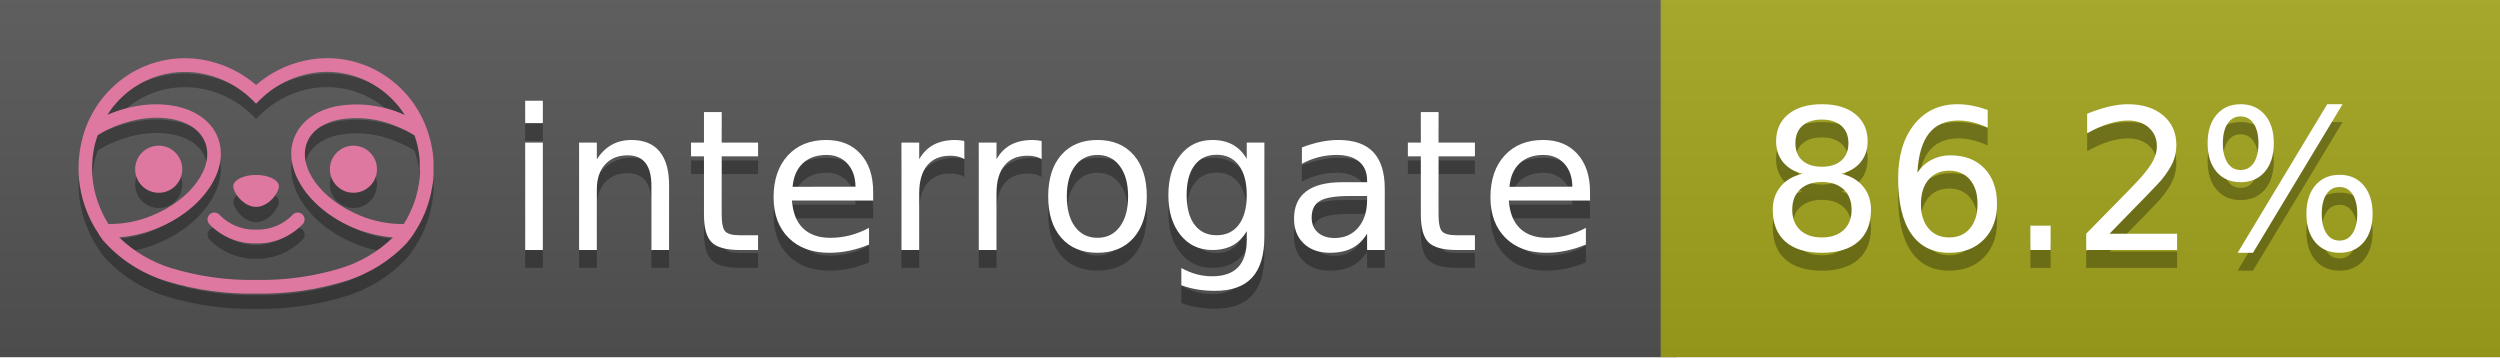
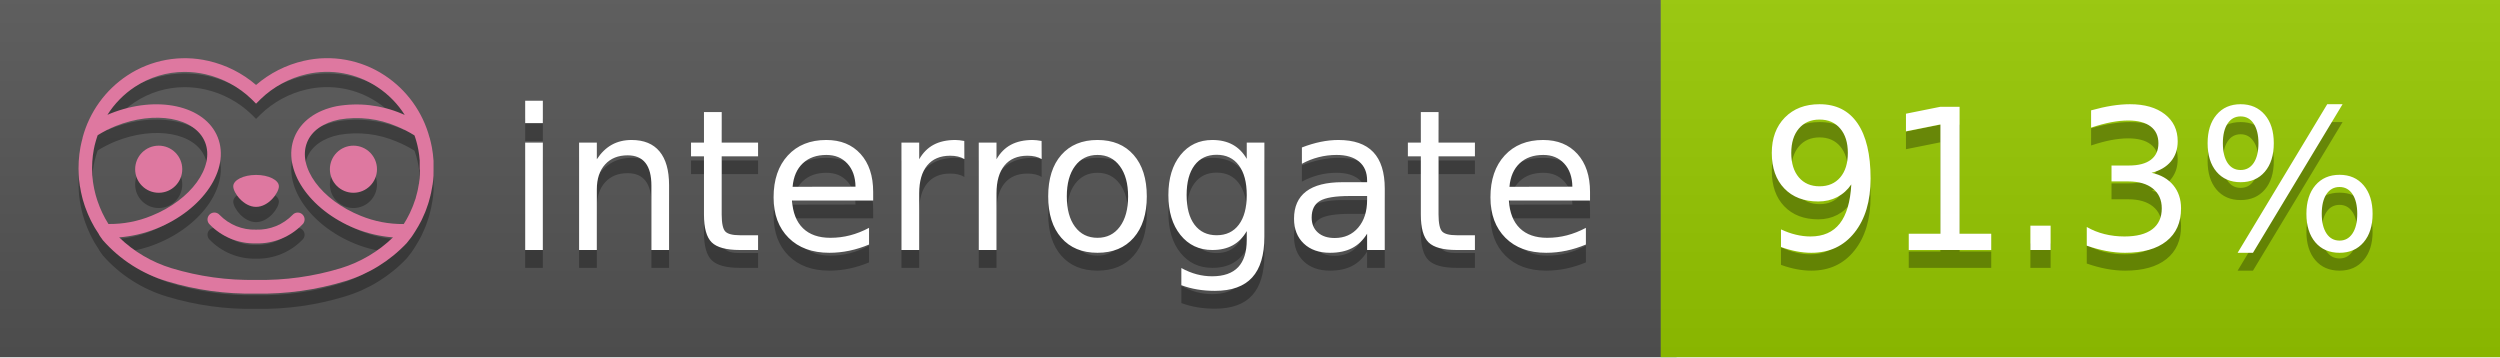
<svg xmlns="http://www.w3.org/2000/svg" width="140" height="20" viewBox="0 0 140 20" version="1.1" xml:space="preserve" style="fill-rule:evenodd;clip-rule:evenodd;stroke-linejoin:round;stroke-miterlimit:2;">
  <g transform="matrix(1,0,0,1,22,0)">
    <g id="backgrounds" transform="matrix(1.32789,0,0,1,-22.3892,0)">
      <rect x="0" y="0" width="71" height="20" style="fill:rgb(85,85,85);" />
    </g>
-     <rect x="71" y="0" width="47" height="20" data-interrogate="color" style="fill:#a4a61d" />
+     <rect x="71" y="0" width="47" height="20" data-interrogate="color" style="fill:#97CA00" />
    <g transform="matrix(1.19746,0,0,1,-22.3744,-4.85723e-16)">
      <rect x="0" y="0" width="118" height="20" style="fill:url(#_Linear1);" />
    </g>
  </g>
  <g fill="#fff" text-anchor="middle" font-family="DejaVu Sans,Verdana,Geneva,sans-serif" font-size="110">
    <text x="590" y="150" fill="#010101" fill-opacity=".3" transform="scale(.1)" textLength="610">interrogate</text>
    <text x="590" y="140" transform="scale(.1)" textLength="610">interrogate</text>
-     <text x="1160" y="150" fill="#010101" fill-opacity=".3" transform="scale(.1)" textLength="370" data-interrogate="result">86.2%</text>
-     <text x="1160" y="140" transform="scale(.1)" textLength="370" data-interrogate="result">86.2%</text>
+     <text x="1160" y="150" fill="#010101" fill-opacity=".3" transform="scale(.1)" textLength="370" data-interrogate="result">91.3%</text>
+     <text x="1160" y="140" transform="scale(.1)" textLength="370" data-interrogate="result">91.3%</text>
  </g>
  <g id="logo-shadow" transform="matrix(0.854876,0,0,0.854876,-6.73514,1.732)">
    <g transform="matrix(0.299012,0,0,0.299012,9.70229,-6.68582)">
      <path d="M50,64.25C52.76,64.25 55,61.13 55,59.75C55,58.37 52.76,57.25 50,57.25C47.24,57.25 45,58.37 45,59.75C45,61.13 47.24,64.25 50,64.25Z" style="fill:rgb(1,1,1);fill-opacity:0.3;fill-rule:nonzero;" />
    </g>
    <g transform="matrix(0.299012,0,0,0.299012,9.70229,-6.68582)">
      <path d="M88,49.05C86.506,43.475 83.018,38.638 78.2,35.46C72.969,32.002 66.539,30.844 60.43,32.26C56.576,33.145 52.995,34.958 50,37.54C46.998,34.958 43.411,33.149 39.55,32.27C33.441,30.853 27.011,32.011 21.78,35.47C16.97,38.652 13.489,43.489 12,49.06L12,49.13C11.82,49.79 11.66,50.46 11.53,51.13C11.146,53.207 11.021,55.323 11.16,57.43C11.16,58.03 11.26,58.63 11.34,59.23C11.34,59.51 11.43,59.79 11.48,60.07C11.53,60.35 11.58,60.68 11.64,60.98C11.7,61.28 11.8,61.69 11.89,62.05C11.98,62.41 11.99,62.47 12.05,62.68C12.16,63.07 12.28,63.46 12.41,63.84L12.58,64.34C12.72,64.74 12.88,65.14 13.04,65.53L13.23,65.98C13.403,66.373 13.583,66.767 13.77,67.16L13.99,67.59C14.19,67.97 14.39,68.35 14.61,68.73L14.87,69.15C15.1,69.52 15.33,69.89 15.58,70.26L15.58,70.32L15.99,70.93C16.14,71.14 16.29,71.36 16.45,71.57C20.206,75.83 25.086,78.95 30.53,80.57C36.839,82.48 43.41,83.385 50,83.25C56.599,83.374 63.177,82.456 69.49,80.53C74.644,78.978 79.303,76.102 83,72.19C83.34,71.78 83.65,71.35 84,70.92L84.18,70.66L84.33,70.44L84.41,70.32C84.55,70.12 84.67,69.9 84.81,69.7C85.07,69.3 85.32,68.89 85.55,68.48C85.78,68.07 86.02,67.65 86.23,67.22C86.31,67.05 86.39,66.88 86.47,66.7C86.67,66.28 86.85,65.87 87.03,65.44L87.23,64.92C87.397,64.487 87.55,64.05 87.69,63.61L87.85,63.09C87.98,62.64 88.1,62.19 88.21,61.74C88.21,61.57 88.3,61.39 88.33,61.22C88.43,60.75 88.52,60.22 88.6,59.79C88.6,59.64 88.66,59.49 88.68,59.33C88.77,58.71 88.84,58.08 88.88,57.45L88.88,54.17C88.817,53.164 88.693,52.162 88.51,51.17C88.38,50.5 88.23,49.84 88.05,49.17L88,49.05ZM85.89,56.44L85.89,57.23C85.89,57.78 85.79,58.32 85.72,58.86C85.72,59.01 85.72,59.15 85.65,59.3C85.59,59.7 85.51,60.11 85.43,60.51L85.32,60.99C85.23,61.38 85.12,61.77 85.01,62.16C85.01,62.31 84.93,62.46 84.88,62.6C84.74,63.04 84.59,63.47 84.42,63.9L84.27,64.28C84.1,64.71 83.91,65.14 83.71,65.56C83.51,65.98 83.43,66.12 83.28,66.4L83.01,66.91C82.83,67.223 82.643,67.537 82.45,67.85L82.35,68.01C79.121,68.047 75.918,67.434 72.93,66.21C64.27,62.74 59,55.52 61.18,50.11C62.18,47.6 64.7,45.82 68.26,45.11C72.489,44.395 76.835,44.908 80.78,46.59C82.141,47.144 83.453,47.813 84.7,48.59C84.76,48.76 84.82,48.93 84.88,49.1C84.94,49.27 85.05,49.63 85.12,49.9C85.28,50.5 85.44,51.1 85.55,51.73C85.691,52.507 85.792,53.292 85.85,54.08L85.85,55.89C85.85,56.12 85.91,56.25 85.91,56.45L85.89,56.44ZM17.66,68C16.668,66.435 15.869,64.756 15.28,63L15.17,62.68C15.06,62.35 14.96,62.01 14.87,61.68C14.823,61.493 14.777,61.31 14.73,61.13C14.66,60.84 14.59,60.55 14.53,60.27C14.47,59.99 14.43,59.72 14.38,59.44C14.33,59.16 14.3,59 14.27,58.78C14.2,58.27 14.15,57.78 14.11,57.23L14.11,57.03C14.008,55.236 14.122,53.437 14.45,51.67C14.56,51.06 14.71,50.46 14.88,49.87C14.96,49.59 15.04,49.32 15.13,49.05C15.22,48.78 15.24,48.72 15.3,48.55C16.548,47.774 17.859,47.105 19.22,46.55C27.86,43.09 36.65,44.67 38.82,50.08C40.99,55.49 35.73,62.74 27.09,66.2C24.101,67.431 20.893,68.043 17.66,68ZM68.57,77.68C62.554,79.508 56.287,80.376 50,80.25C43.737,80.37 37.495,79.506 31.5,77.69C27.185,76.38 23.243,74.062 20,70.93C22.815,70.706 25.58,70.055 28.2,69C38.37,64.92 44.39,56 41.6,49C38.81,42 28.27,39.72 18.1,43.8L17.43,44.09C18.973,41.648 21.019,39.561 23.43,37.97C26.671,35.824 30.473,34.68 34.36,34.68C35.884,34.681 37.404,34.852 38.89,35.19C42.694,36.049 46.191,37.935 49,40.64L50,41.64L51,40.64C53.797,37.937 57.279,36.049 61.07,35.18C66.402,33.947 72.014,34.968 76.57,38C78.98,39.588 81.026,41.671 82.57,44.11L81.9,43.82C77.409,41.921 72.464,41.355 67.66,42.19C63.08,43.12 59.79,45.54 58.39,49.02C55.6,55.97 61.62,64.94 71.79,69.02C74.414,70.07 77.182,70.714 80,70.93C76.776,74.05 72.859,76.363 68.57,77.68Z" style="fill:rgb(1,1,1);fill-opacity:0.3;fill-rule:nonzero;" />
    </g>
    <g transform="matrix(0.299012,0,0,0.299012,9.70229,-6.68582)">
      <circle cx="71.33" cy="56" r="5.16" style="fill:rgb(1,1,1);fill-opacity:0.3;" />
    </g>
    <g transform="matrix(0.299012,0,0,0.299012,9.70229,-6.68582)">
      <circle cx="28.67" cy="56" r="5.16" style="fill:rgb(1,1,1);fill-opacity:0.3;" />
    </g>
    <g transform="matrix(0.299012,0,0,0.299012,9.70229,-6.68582)">
      <path d="M58,66C55.912,68.161 53.003,69.339 50,69.24C46.997,69.339 44.088,68.161 42,66C41.714,65.677 41.302,65.491 40.87,65.491C40.042,65.491 39.361,66.172 39.361,67C39.361,67.368 39.496,67.724 39.74,68C42.403,70.804 46.134,72.35 50,72.25C53.862,72.347 57.59,70.802 60.25,68C60.495,67.725 60.63,67.369 60.63,67C60.63,66.174 59.951,65.495 59.125,65.495C58.695,65.495 58.285,65.679 58,66Z" style="fill:rgb(1,1,1);fill-opacity:0.3;fill-rule:nonzero;" />
    </g>
  </g>
  <g id="logo-pink" transform="matrix(0.854876,0,0,0.854876,-6.73514,0.877124)">
    <g transform="matrix(0.299012,0,0,0.299012,9.70229,-6.68582)">
      <path d="M50,64.25C52.76,64.25 55,61.13 55,59.75C55,58.37 52.76,57.25 50,57.25C47.24,57.25 45,58.37 45,59.75C45,61.13 47.24,64.25 50,64.25Z" style="fill:rgb(222,120,160);fill-rule:nonzero;" />
    </g>
    <g transform="matrix(0.299012,0,0,0.299012,9.70229,-6.68582)">
      <path d="M88,49.05C86.506,43.475 83.018,38.638 78.2,35.46C72.969,32.002 66.539,30.844 60.43,32.26C56.576,33.145 52.995,34.958 50,37.54C46.998,34.958 43.411,33.149 39.55,32.27C33.441,30.853 27.011,32.011 21.78,35.47C16.97,38.652 13.489,43.489 12,49.06L12,49.13C11.82,49.79 11.66,50.46 11.53,51.13C11.146,53.207 11.021,55.323 11.16,57.43C11.16,58.03 11.26,58.63 11.34,59.23C11.34,59.51 11.43,59.79 11.48,60.07C11.53,60.35 11.58,60.68 11.64,60.98C11.7,61.28 11.8,61.69 11.89,62.05C11.98,62.41 11.99,62.47 12.05,62.68C12.16,63.07 12.28,63.46 12.41,63.84L12.58,64.34C12.72,64.74 12.88,65.14 13.04,65.53L13.23,65.98C13.403,66.373 13.583,66.767 13.77,67.16L13.99,67.59C14.19,67.97 14.39,68.35 14.61,68.73L14.87,69.15C15.1,69.52 15.33,69.89 15.58,70.26L15.58,70.32L15.99,70.93C16.14,71.14 16.29,71.36 16.45,71.57C20.206,75.83 25.086,78.95 30.53,80.57C36.839,82.48 43.41,83.385 50,83.25C56.599,83.374 63.177,82.456 69.49,80.53C74.644,78.978 79.303,76.102 83,72.19C83.34,71.78 83.65,71.35 84,70.92L84.18,70.66L84.33,70.44L84.41,70.32C84.55,70.12 84.67,69.9 84.81,69.7C85.07,69.3 85.32,68.89 85.55,68.48C85.78,68.07 86.02,67.65 86.23,67.22C86.31,67.05 86.39,66.88 86.47,66.7C86.67,66.28 86.85,65.87 87.03,65.44L87.23,64.92C87.397,64.487 87.55,64.05 87.69,63.61L87.85,63.09C87.98,62.64 88.1,62.19 88.21,61.74C88.21,61.57 88.3,61.39 88.33,61.22C88.43,60.75 88.52,60.22 88.6,59.79C88.6,59.64 88.66,59.49 88.68,59.33C88.77,58.71 88.84,58.08 88.88,57.45L88.88,54.17C88.817,53.164 88.693,52.162 88.51,51.17C88.38,50.5 88.23,49.84 88.05,49.17L88,49.05ZM85.89,56.44L85.89,57.23C85.89,57.78 85.79,58.32 85.72,58.86C85.72,59.01 85.72,59.15 85.65,59.3C85.59,59.7 85.51,60.11 85.43,60.51L85.32,60.99C85.23,61.38 85.12,61.77 85.01,62.16C85.01,62.31 84.93,62.46 84.88,62.6C84.74,63.04 84.59,63.47 84.42,63.9L84.27,64.28C84.1,64.71 83.91,65.14 83.71,65.56C83.51,65.98 83.43,66.12 83.28,66.4L83.01,66.91C82.83,67.223 82.643,67.537 82.45,67.85L82.35,68.01C79.121,68.047 75.918,67.434 72.93,66.21C64.27,62.74 59,55.52 61.18,50.11C62.18,47.6 64.7,45.82 68.26,45.11C72.489,44.395 76.835,44.908 80.78,46.59C82.141,47.144 83.453,47.813 84.7,48.59C84.76,48.76 84.82,48.93 84.88,49.1C84.94,49.27 85.05,49.63 85.12,49.9C85.28,50.5 85.44,51.1 85.55,51.73C85.691,52.507 85.792,53.292 85.85,54.08L85.85,55.89C85.85,56.12 85.91,56.25 85.91,56.45L85.89,56.44ZM17.66,68C16.668,66.435 15.869,64.756 15.28,63L15.17,62.68C15.06,62.35 14.96,62.01 14.87,61.68C14.823,61.493 14.777,61.31 14.73,61.13C14.66,60.84 14.59,60.55 14.53,60.27C14.47,59.99 14.43,59.72 14.38,59.44C14.33,59.16 14.3,59 14.27,58.78C14.2,58.27 14.15,57.78 14.11,57.23L14.11,57.03C14.008,55.236 14.122,53.437 14.45,51.67C14.56,51.06 14.71,50.46 14.88,49.87C14.96,49.59 15.04,49.32 15.13,49.05C15.22,48.78 15.24,48.72 15.3,48.55C16.548,47.774 17.859,47.105 19.22,46.55C27.86,43.09 36.65,44.67 38.82,50.08C40.99,55.49 35.73,62.74 27.09,66.2C24.101,67.431 20.893,68.043 17.66,68ZM68.57,77.68C62.554,79.508 56.287,80.376 50,80.25C43.737,80.37 37.495,79.506 31.5,77.69C27.185,76.38 23.243,74.062 20,70.93C22.815,70.706 25.58,70.055 28.2,69C38.37,64.92 44.39,56 41.6,49C38.81,42 28.27,39.72 18.1,43.8L17.43,44.09C18.973,41.648 21.019,39.561 23.43,37.97C26.671,35.824 30.473,34.68 34.36,34.68C35.884,34.681 37.404,34.852 38.89,35.19C42.694,36.049 46.191,37.935 49,40.64L50,41.64L51,40.64C53.797,37.937 57.279,36.049 61.07,35.18C66.402,33.947 72.014,34.968 76.57,38C78.98,39.588 81.026,41.671 82.57,44.11L81.9,43.82C77.409,41.921 72.464,41.355 67.66,42.19C63.08,43.12 59.79,45.54 58.39,49.02C55.6,55.97 61.62,64.94 71.79,69.02C74.414,70.07 77.182,70.714 80,70.93C76.776,74.05 72.859,76.363 68.57,77.68Z" style="fill:rgb(222,120,160);fill-rule:nonzero;" />
    </g>
    <g transform="matrix(0.299012,0,0,0.299012,9.70229,-6.68582)">
      <circle cx="71.33" cy="56" r="5.16" style="fill:rgb(222,120,160);" />
    </g>
    <g transform="matrix(0.299012,0,0,0.299012,9.70229,-6.68582)">
      <circle cx="28.67" cy="56" r="5.16" style="fill:rgb(222,120,160);" />
    </g>
    <g transform="matrix(0.299012,0,0,0.299012,9.70229,-6.68582)">
      <path d="M58,66C55.912,68.161 53.003,69.339 50,69.24C46.997,69.339 44.088,68.161 42,66C41.714,65.677 41.302,65.491 40.87,65.491C40.042,65.491 39.361,66.172 39.361,67C39.361,67.368 39.496,67.724 39.74,68C42.403,70.804 46.134,72.35 50,72.25C53.862,72.347 57.59,70.802 60.25,68C60.495,67.725 60.63,67.369 60.63,67C60.63,66.174 59.951,65.495 59.125,65.495C58.695,65.495 58.285,65.679 58,66Z" style="fill:rgb(222,120,160);fill-rule:nonzero;" />
    </g>
  </g>
  <defs>
    <linearGradient id="_Linear1" x1="0" y1="0" x2="1" y2="0" gradientUnits="userSpaceOnUse" gradientTransform="matrix(1.22465e-15,20,-20,1.22465e-15,0,0)">
      <stop offset="0" style="stop-color:rgb(187,187,187);stop-opacity:0.1" />
      <stop offset="1" style="stop-color:black;stop-opacity:0.1" />
    </linearGradient>
  </defs>
</svg>
